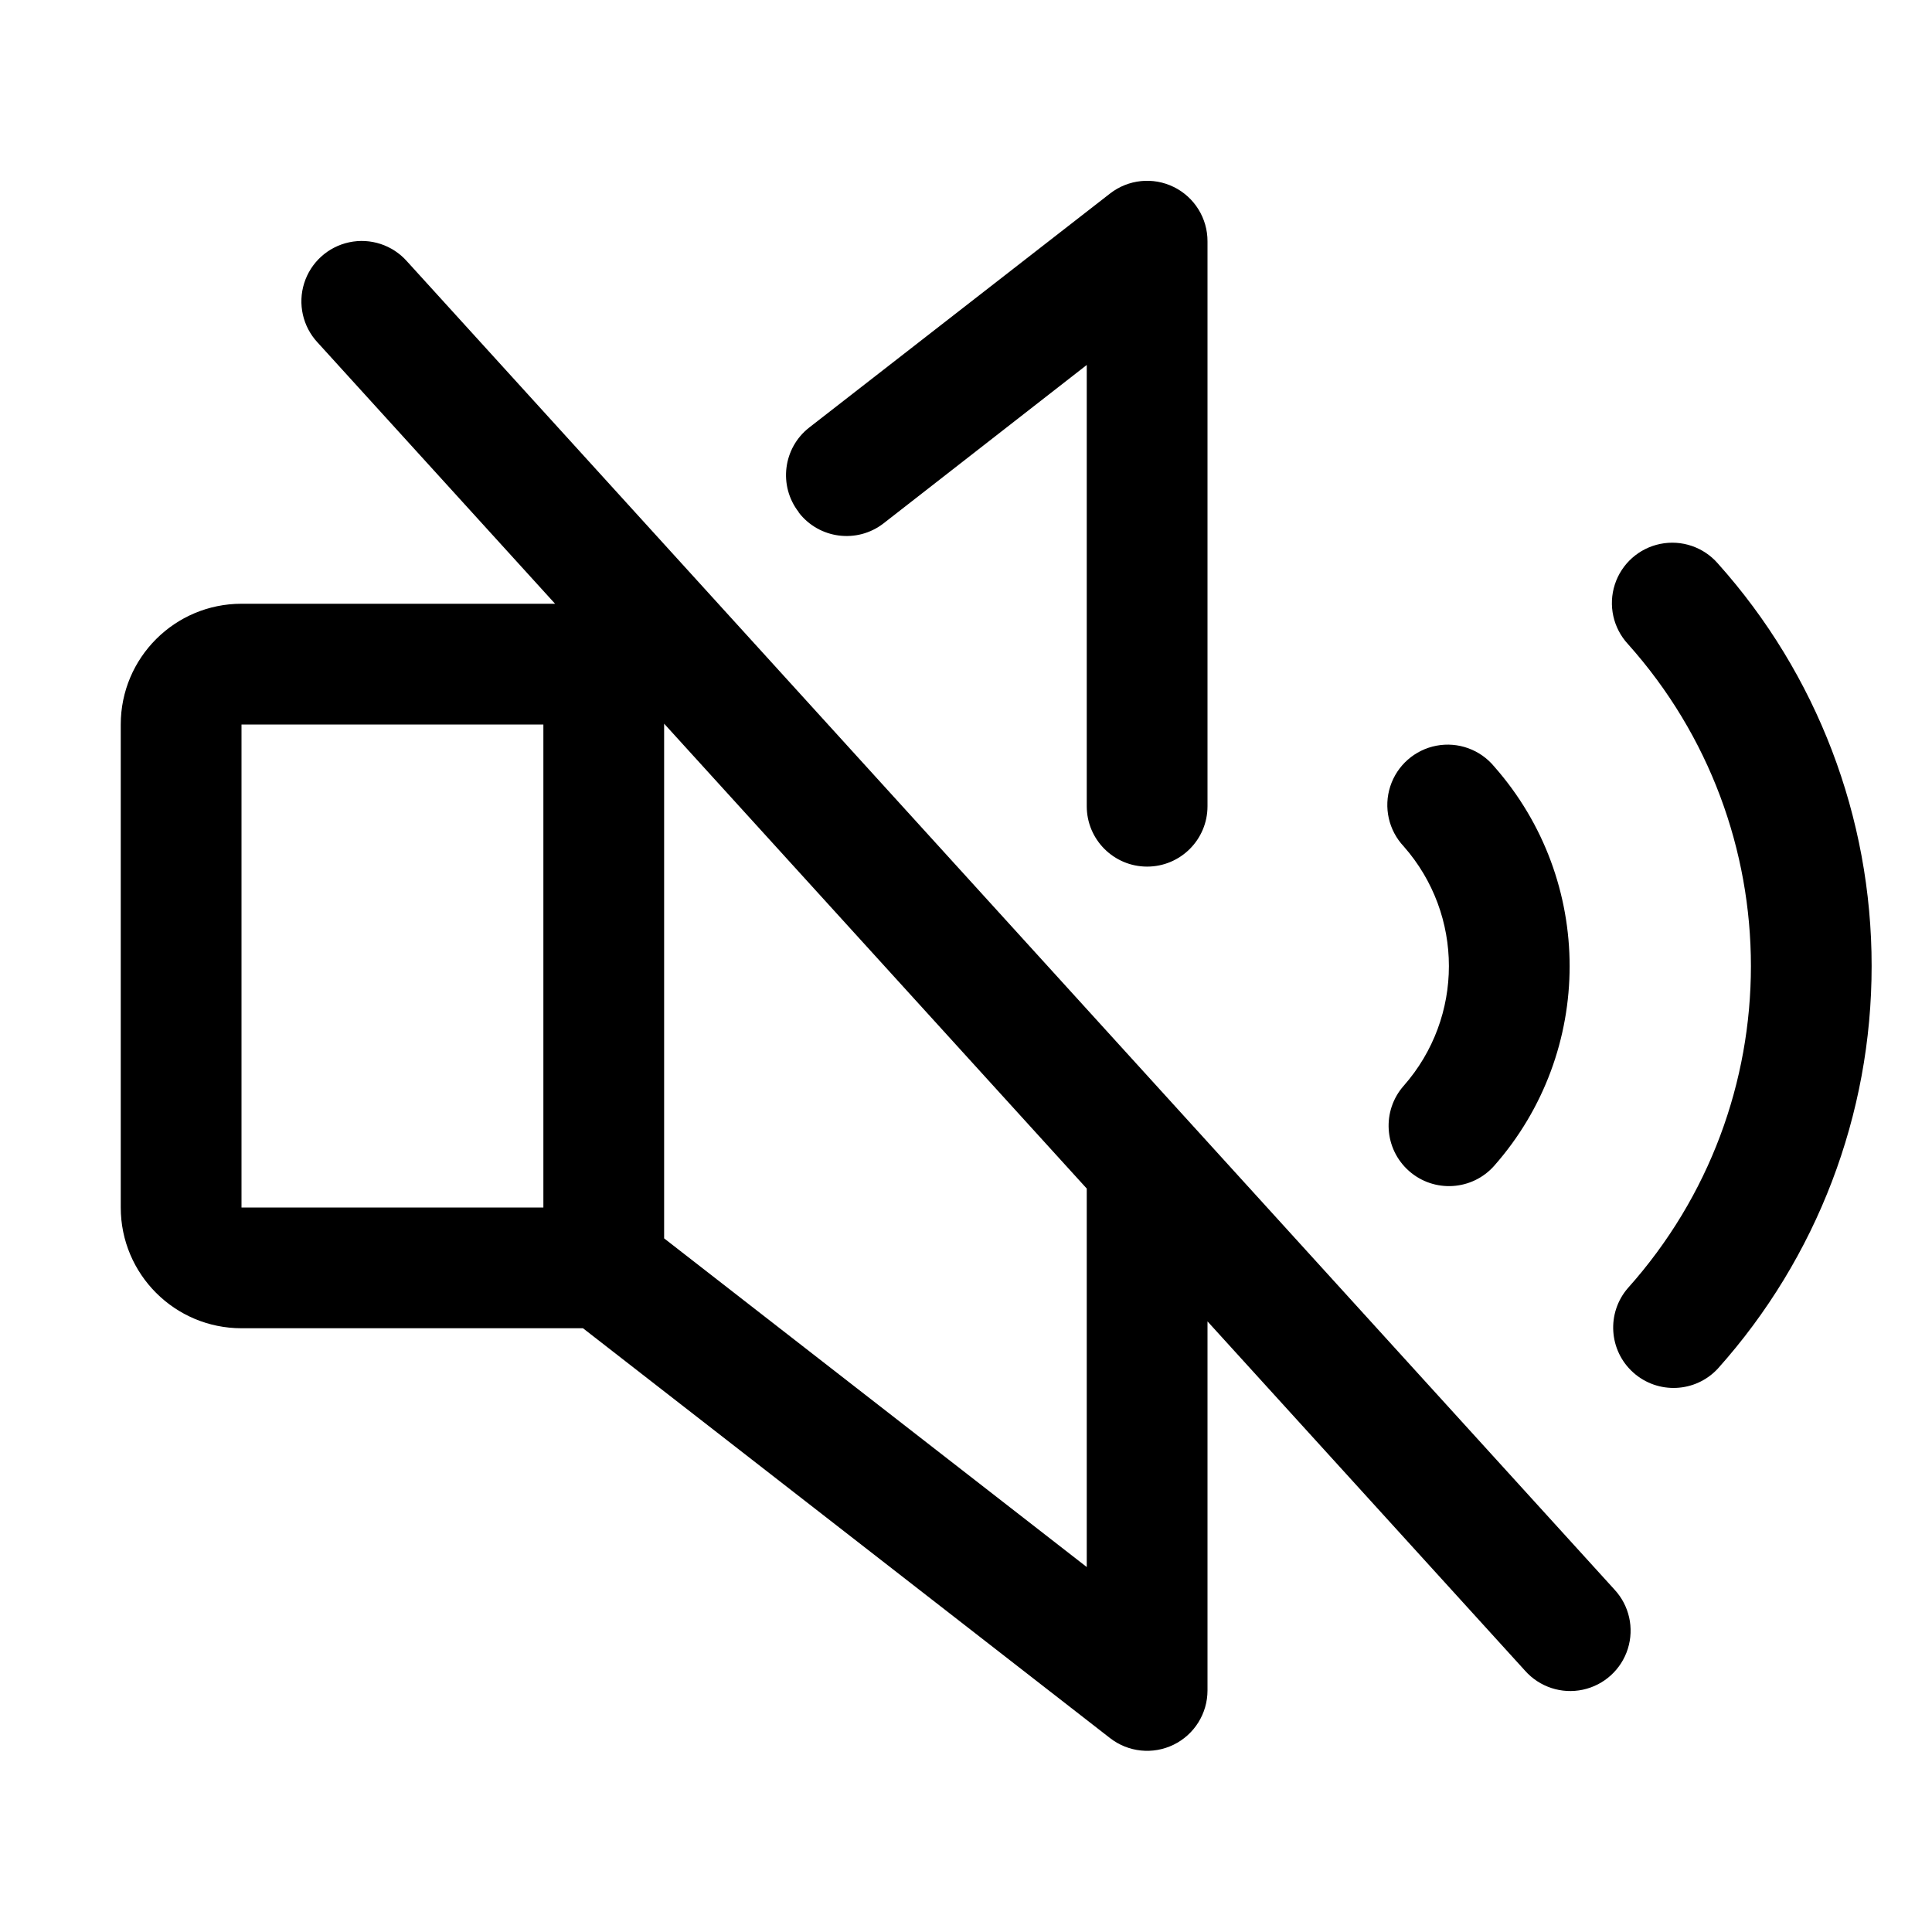
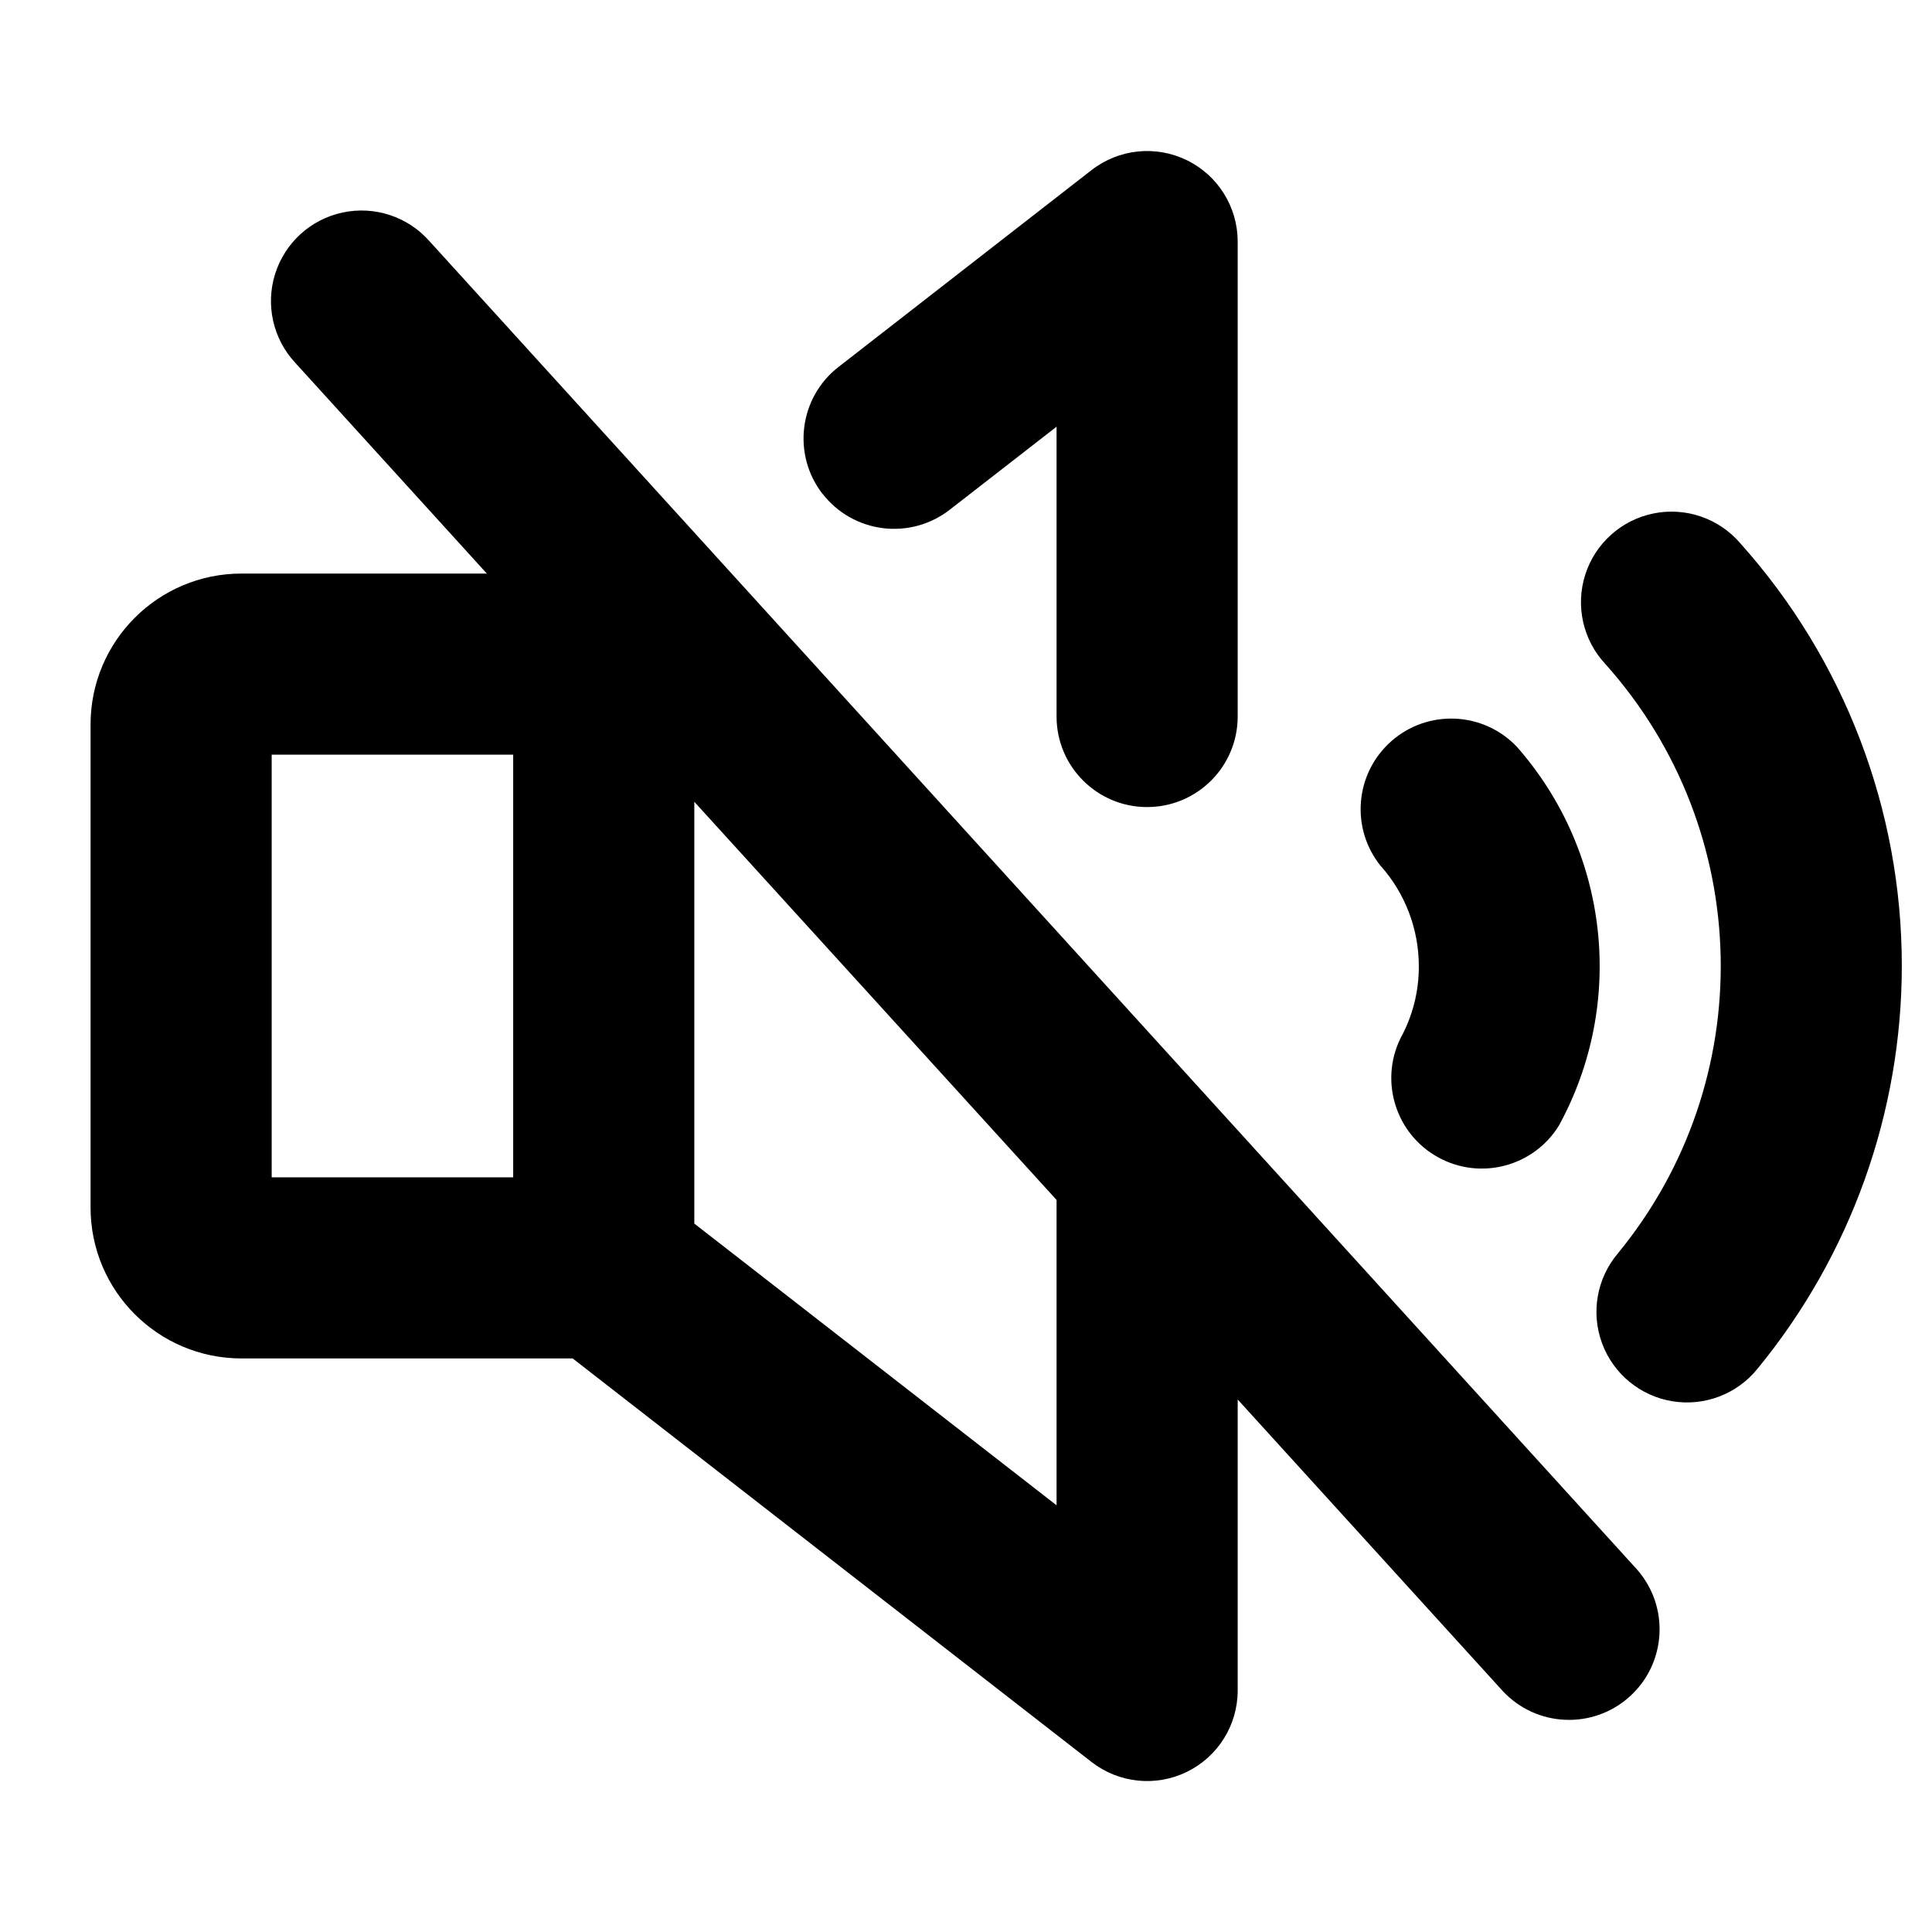
<svg xmlns="http://www.w3.org/2000/svg" viewBox="0 0 256 256" fill="currentColor">
-   <path d="M53.92,34.62A8,8,0,1,0,42.08,45.38L73.55,80H32A16,16,0,0,0,16,96v64a16,16,0,0,0,16,16H77.25l69.84,54.31A8,8,0,0,0,160,224V175.09l42.08,46.29a8,8,0,1,0,11.84-10.76ZM32,96H72v64H32ZM144,207.64,88,164.09V95.89l56,61.6Zm42-63.77a24,24,0,0,0,0-31.72,8,8,0,1,1,12-10.57,40,40,0,0,1,0,52.88,8,8,0,0,1-12-10.59Zm-80.16-76a8,8,0,0,1,1.4-11.23l39.85-31A8,8,0,0,1,160,32v74.83a8,8,0,0,1-16,0V48.36l-26.94,21A8,8,0,0,1,105.84,67.91ZM248,128a79.9,79.9,0,0,1-20.37,53.34,8,8,0,0,1-11.92-10.67,64,64,0,0,0,0-85.33,8,8,0,1,1,11.92-10.67A79.83,79.83,0,0,1,248,128Z" />
+   <path d="M56.88,31.93A12,12,0,1,0,39.12,48.07L64.51,76H32A20,20,0,0,0,12,96v64a20,20,0,0,0,20,20H75.88l68.75,53.47A12,12,0,0,0,164,224V185.44l35.12,38.63a12,12,0,0,0,17.76-16.14ZM36,100H68v56H36Zm104,99.46L92,162.13V106.24L140,159Zm-31-134a12,12,0,0,1,2.11-16.84l33.51-26.07A12,12,0,0,1,164,32V94.94a12,12,0,0,1-24,0V56.54l-14.15,11A12,12,0,0,1,109,65.44Zm74,49.35a12,12,0,0,1,18-15.85,44,44,0,0,1,5.55,50.21,12,12,0,0,1-21-11.55A19.67,19.67,0,0,0,188,128,20,20,0,0,0,183,114.79ZM252,128a84.18,84.18,0,0,1-19.11,53.35,12,12,0,1,1-18.53-15.25A60,60,0,0,0,212.73,88a12,12,0,1,1,17.88-16A83.87,83.87,0,0,1,252,128Z" />
</svg>
